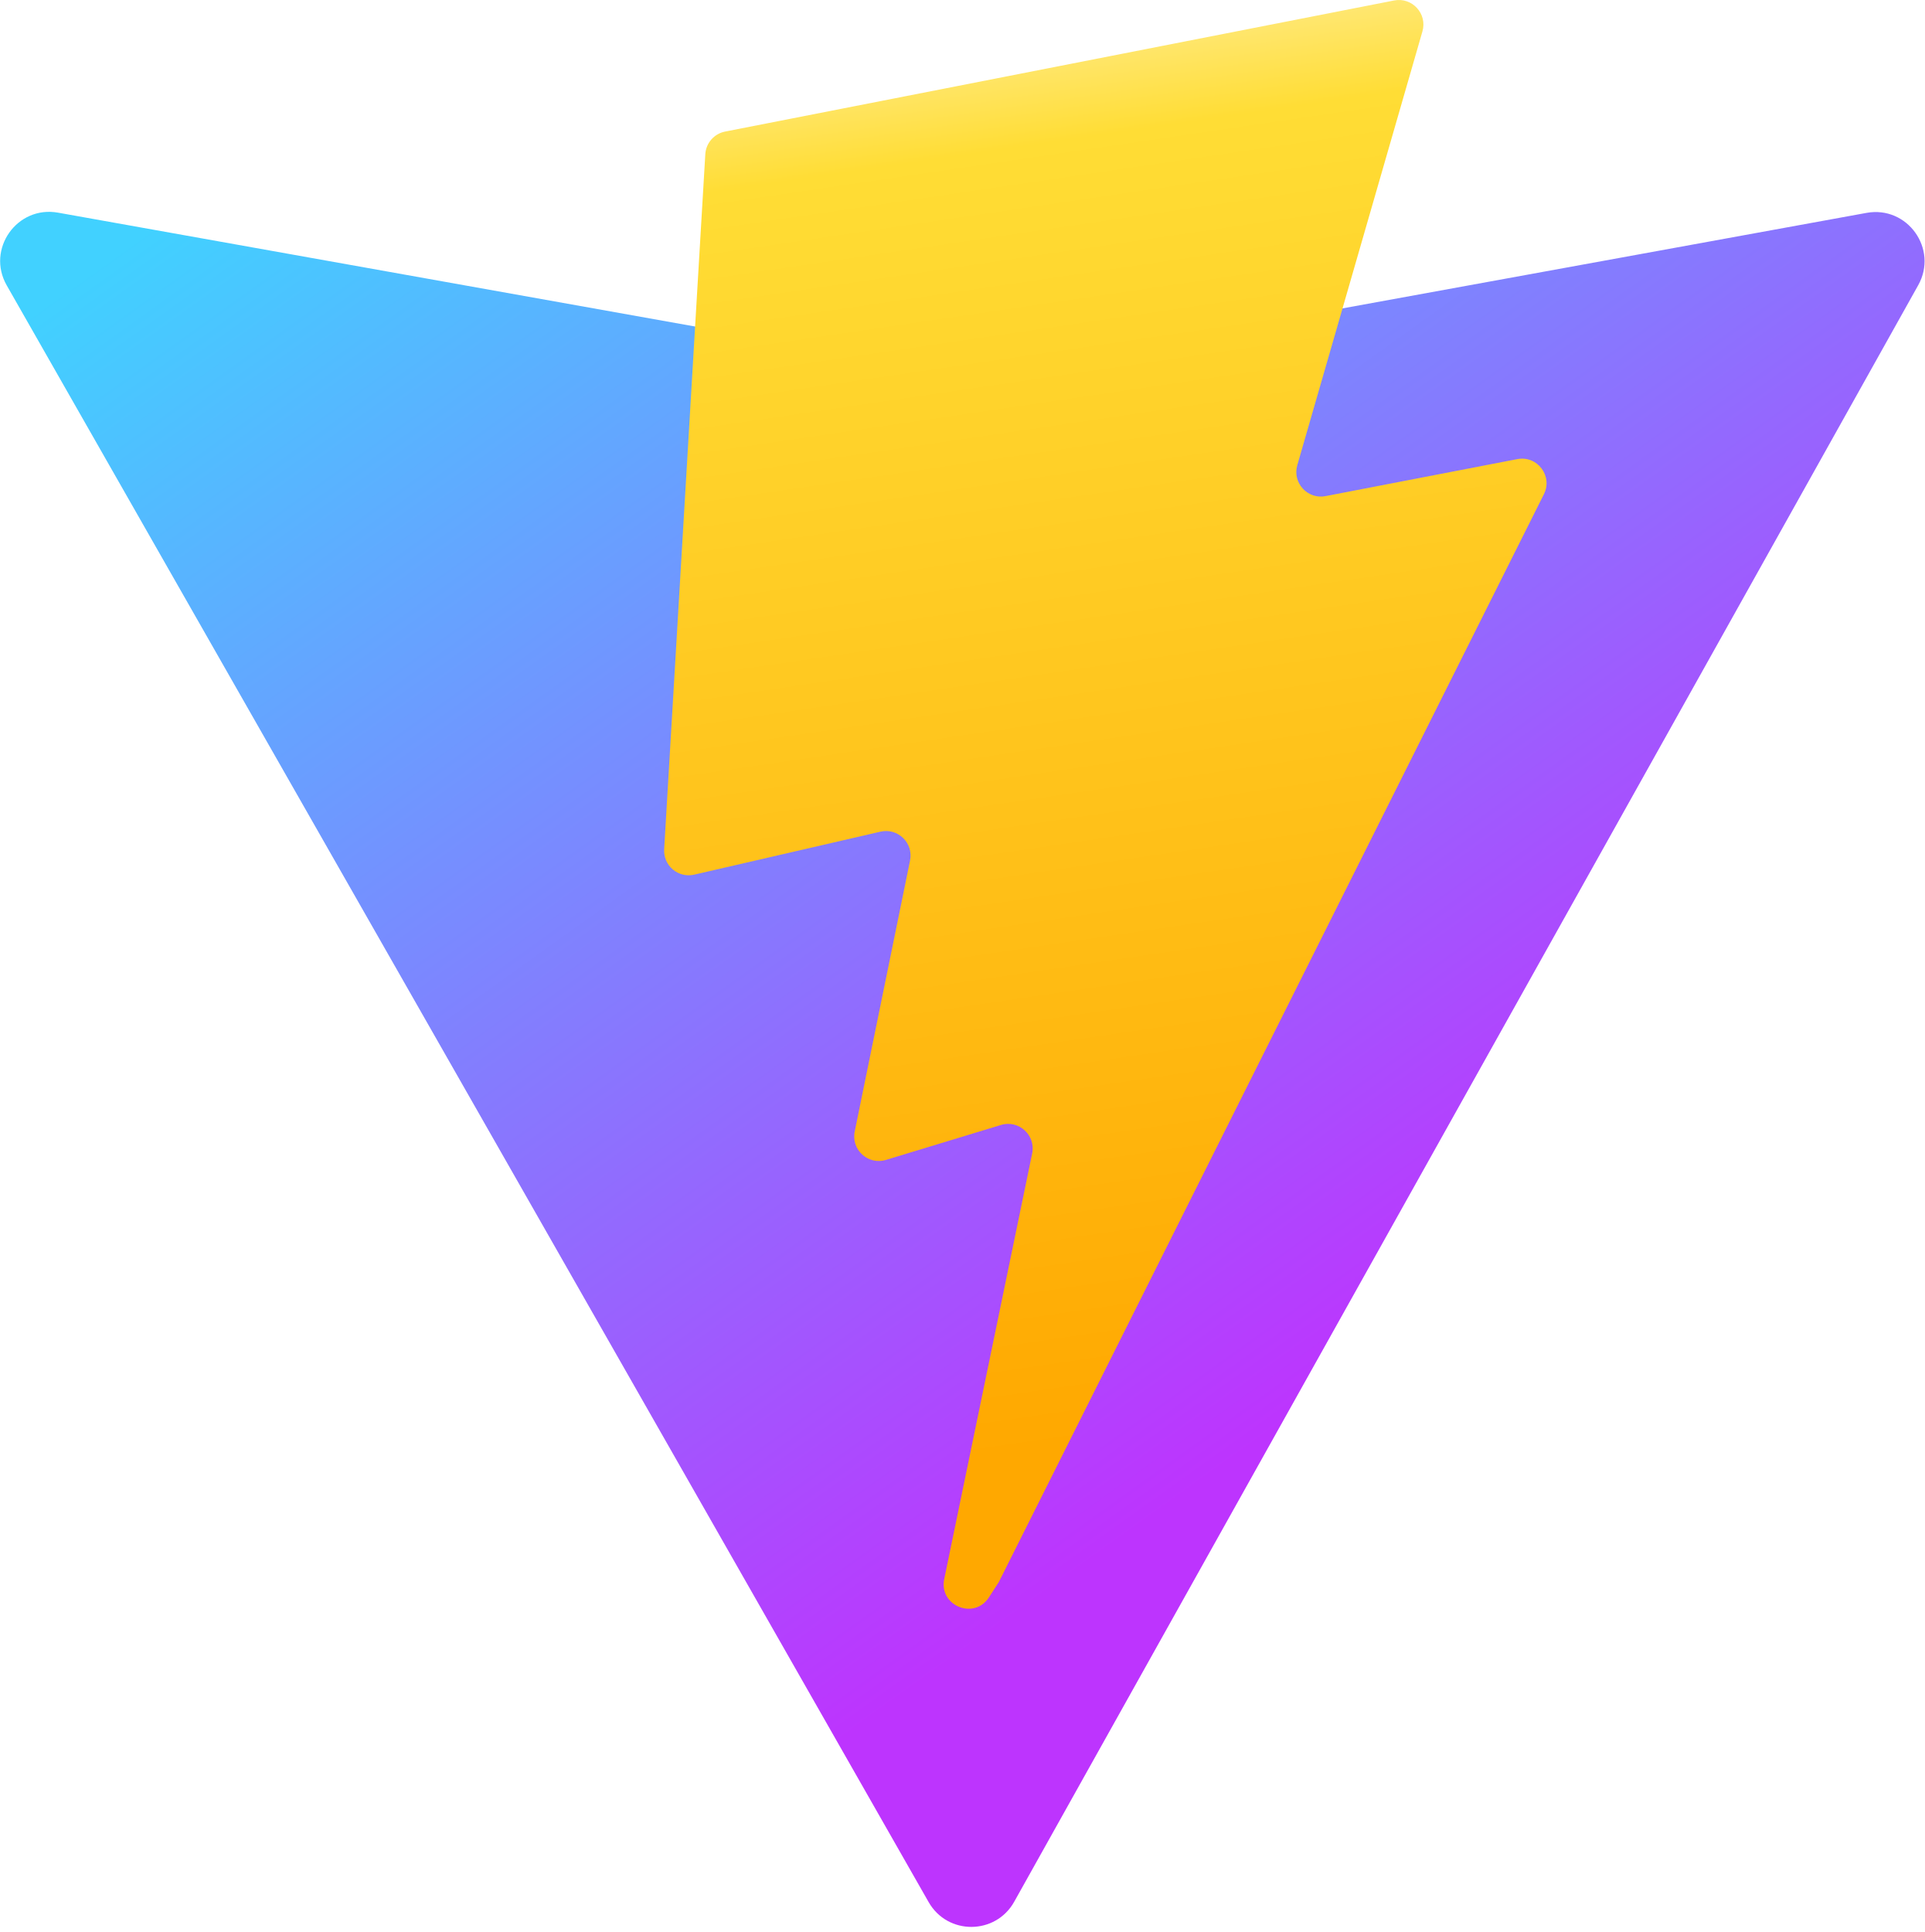
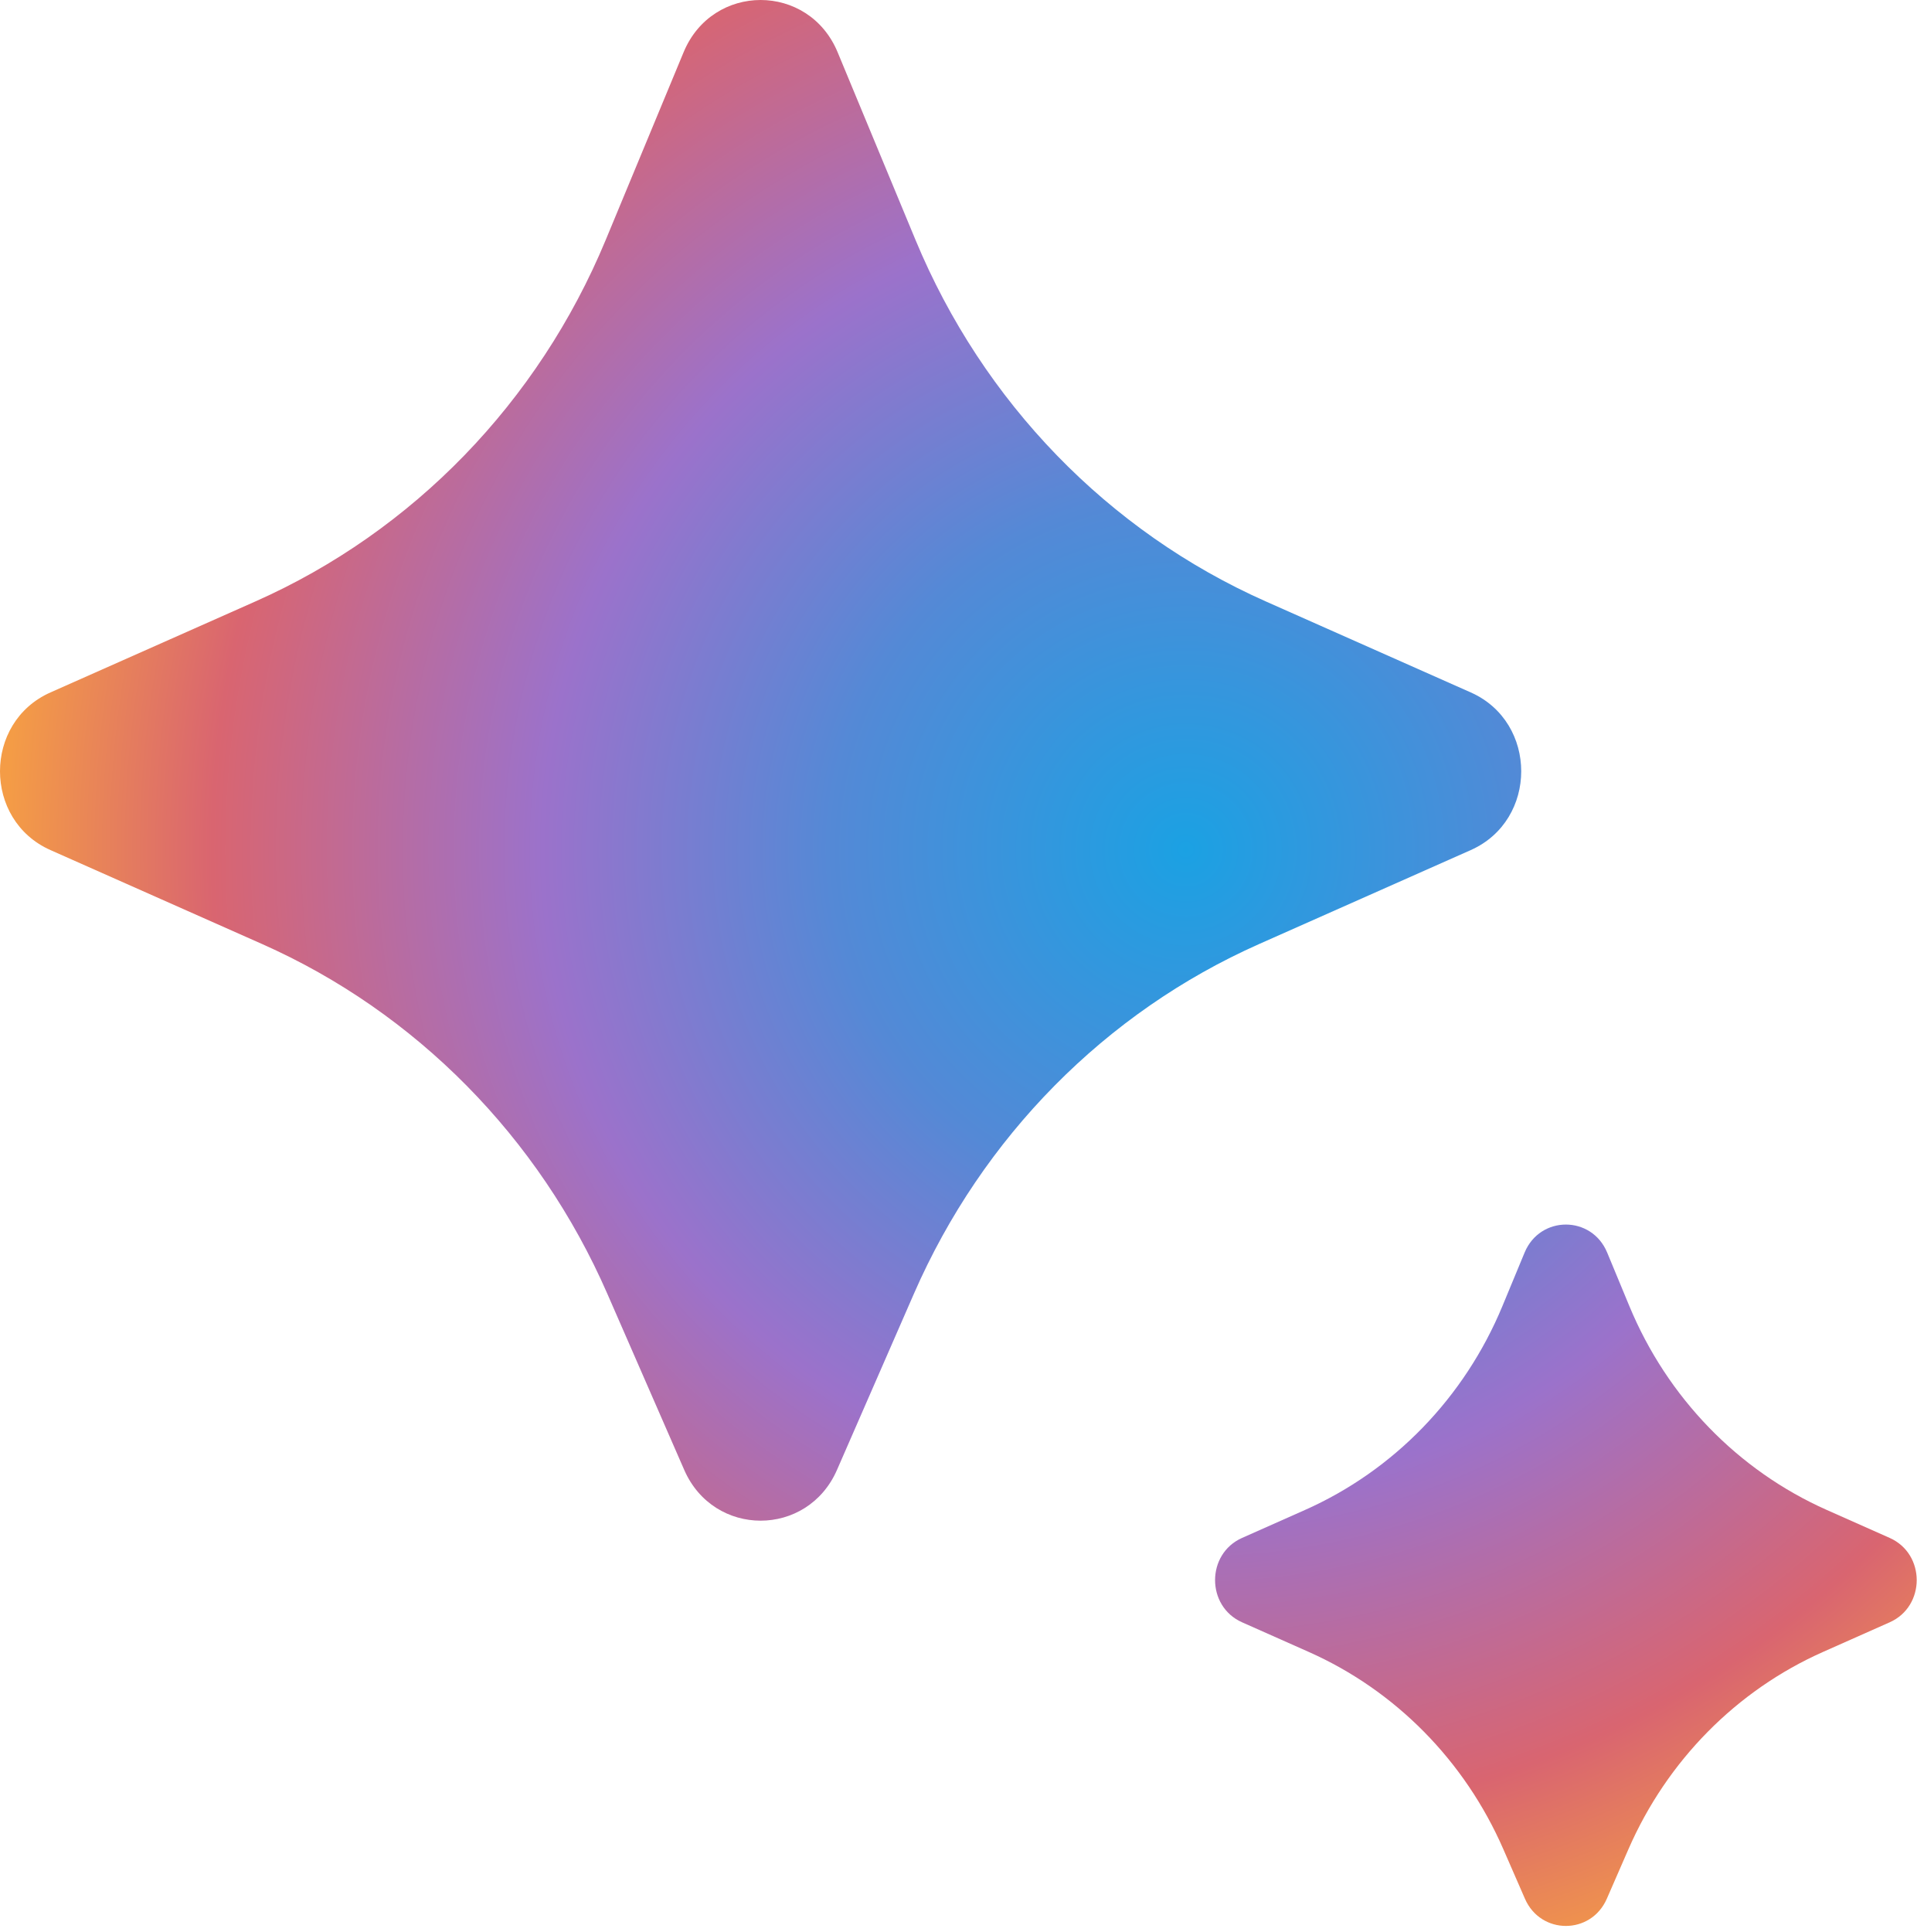
- <svg xmlns="http://www.w3.org/2000/svg" aria-hidden="true" role="img" class="iconify iconify--logos" width="31.88" height="32" preserveAspectRatio="xMidYMid meet" viewBox="0 0 256 257">
+ <svg xmlns="http://www.w3.org/2000/svg" width="256" height="258" viewBox="0 0 256 258">
  <defs>
-     <linearGradient id="IconifyId1813088fe1fbc01fb466" x1="-.828%" x2="57.636%" y1="7.652%" y2="78.411%">
-       <stop offset="0%" stop-color="#41D1FF" />
-       <stop offset="100%" stop-color="#BD34FE" />
-     </linearGradient>
-     <linearGradient id="IconifyId1813088fe1fbc01fb467" x1="43.376%" x2="50.316%" y1="2.242%" y2="89.03%">
-       <stop offset="0%" stop-color="#FFEA83" />
-       <stop offset="8.333%" stop-color="#FFDD35" />
-       <stop offset="100%" stop-color="#FFA800" />
-     </linearGradient>
+     <radialGradient id="logosGoogleBardIcon0" cx="78.302%" cy="55.52%" r="78.115%" fx="78.302%" fy="55.52%" gradientTransform="scale(.99947 1) rotate(78.858 .783 .555)">
+       <stop offset="0%" stop-color="#1BA1E3" />
+       <stop offset=".01%" stop-color="#1BA1E3" />
+       <stop offset="30.022%" stop-color="#5489D6" />
+       <stop offset="54.552%" stop-color="#9B72CB" />
+       <stop offset="82.537%" stop-color="#D96570" />
+       <stop offset="100%" stop-color="#F49C46" />
+     </radialGradient>
+     <radialGradient id="logosGoogleBardIcon1" cx="-3.409%" cy="-54.219%" r="169.363%" fx="-3.409%" fy="-54.219%" gradientTransform="matrix(.19314 .98115 -.98062 .19324 -.559 -.404)">
+       <stop offset="0%" stop-color="#1BA1E3" />
+       <stop offset=".01%" stop-color="#1BA1E3" />
+       <stop offset="30.022%" stop-color="#5489D6" />
+       <stop offset="54.552%" stop-color="#9B72CB" />
+       <stop offset="82.537%" stop-color="#D96570" />
+       <stop offset="100%" stop-color="#F49C46" />
+     </radialGradient>
  </defs>
-   <path fill="url(#IconifyId1813088fe1fbc01fb466)" d="M255.153 37.938L134.897 252.976c-2.483 4.44-8.862 4.466-11.382.048L.875 37.958c-2.746-4.814 1.371-10.646 6.827-9.67l120.385 21.517a6.537 6.537 0 0 0 2.322-.004l117.867-21.483c5.438-.991 9.574 4.796 6.877 9.62Z" />
-   <path fill="url(#IconifyId1813088fe1fbc01fb467)" d="M185.432.063L96.44 17.501a3.268 3.268 0 0 0-2.634 3.014l-5.474 92.456a3.268 3.268 0 0 0 3.997 3.378l24.777-5.718c2.318-.535 4.413 1.507 3.936 3.838l-7.361 36.047c-.495 2.426 1.782 4.5 4.151 3.78l15.304-4.649c2.372-.72 4.652 1.36 4.15 3.788l-11.698 56.621c-.732 3.542 3.979 5.473 5.943 2.437l1.313-2.028l72.516-144.72c1.215-2.423-.88-5.186-3.54-4.672l-25.505 4.922c-2.396.462-4.435-1.77-3.759-4.114l16.646-57.705c.677-2.35-1.37-4.583-3.769-4.113Z" />
+   <path fill="url(#logosGoogleBardIcon0)" d="m122.062 172.77l-10.27 23.52c-3.947 9.042-16.459 9.042-20.406 0l-10.27-23.52c-9.14-20.933-25.59-37.595-46.108-46.703L6.74 113.52c-8.987-3.99-8.987-17.064 0-21.053l27.385-12.156C55.172 70.97 71.917 53.69 80.9 32.043L91.303 6.977c3.86-9.303 16.712-9.303 20.573 0l10.403 25.066c8.983 21.646 25.728 38.926 46.775 48.268l27.384 12.156c8.987 3.99 8.987 17.063 0 21.053l-28.267 12.547c-20.52 9.108-36.97 25.77-46.109 46.703Z" />
+   <path fill="url(#logosGoogleBardIcon1)" d="m217.5 246.937l-2.888 6.62c-2.114 4.845-8.824 4.845-10.937 0l-2.889-6.62c-5.148-11.803-14.42-21.2-25.992-26.34l-8.898-3.954c-4.811-2.137-4.811-9.131 0-11.269l8.4-3.733c11.87-5.273 21.308-15.017 26.368-27.22l2.966-7.154c2.067-4.985 8.96-4.985 11.027 0l2.966 7.153c5.06 12.204 14.499 21.948 26.368 27.221l8.4 3.733c4.812 2.138 4.812 9.132 0 11.27l-8.898 3.953c-11.571 5.14-20.844 14.537-25.992 26.34Z" />
</svg>
